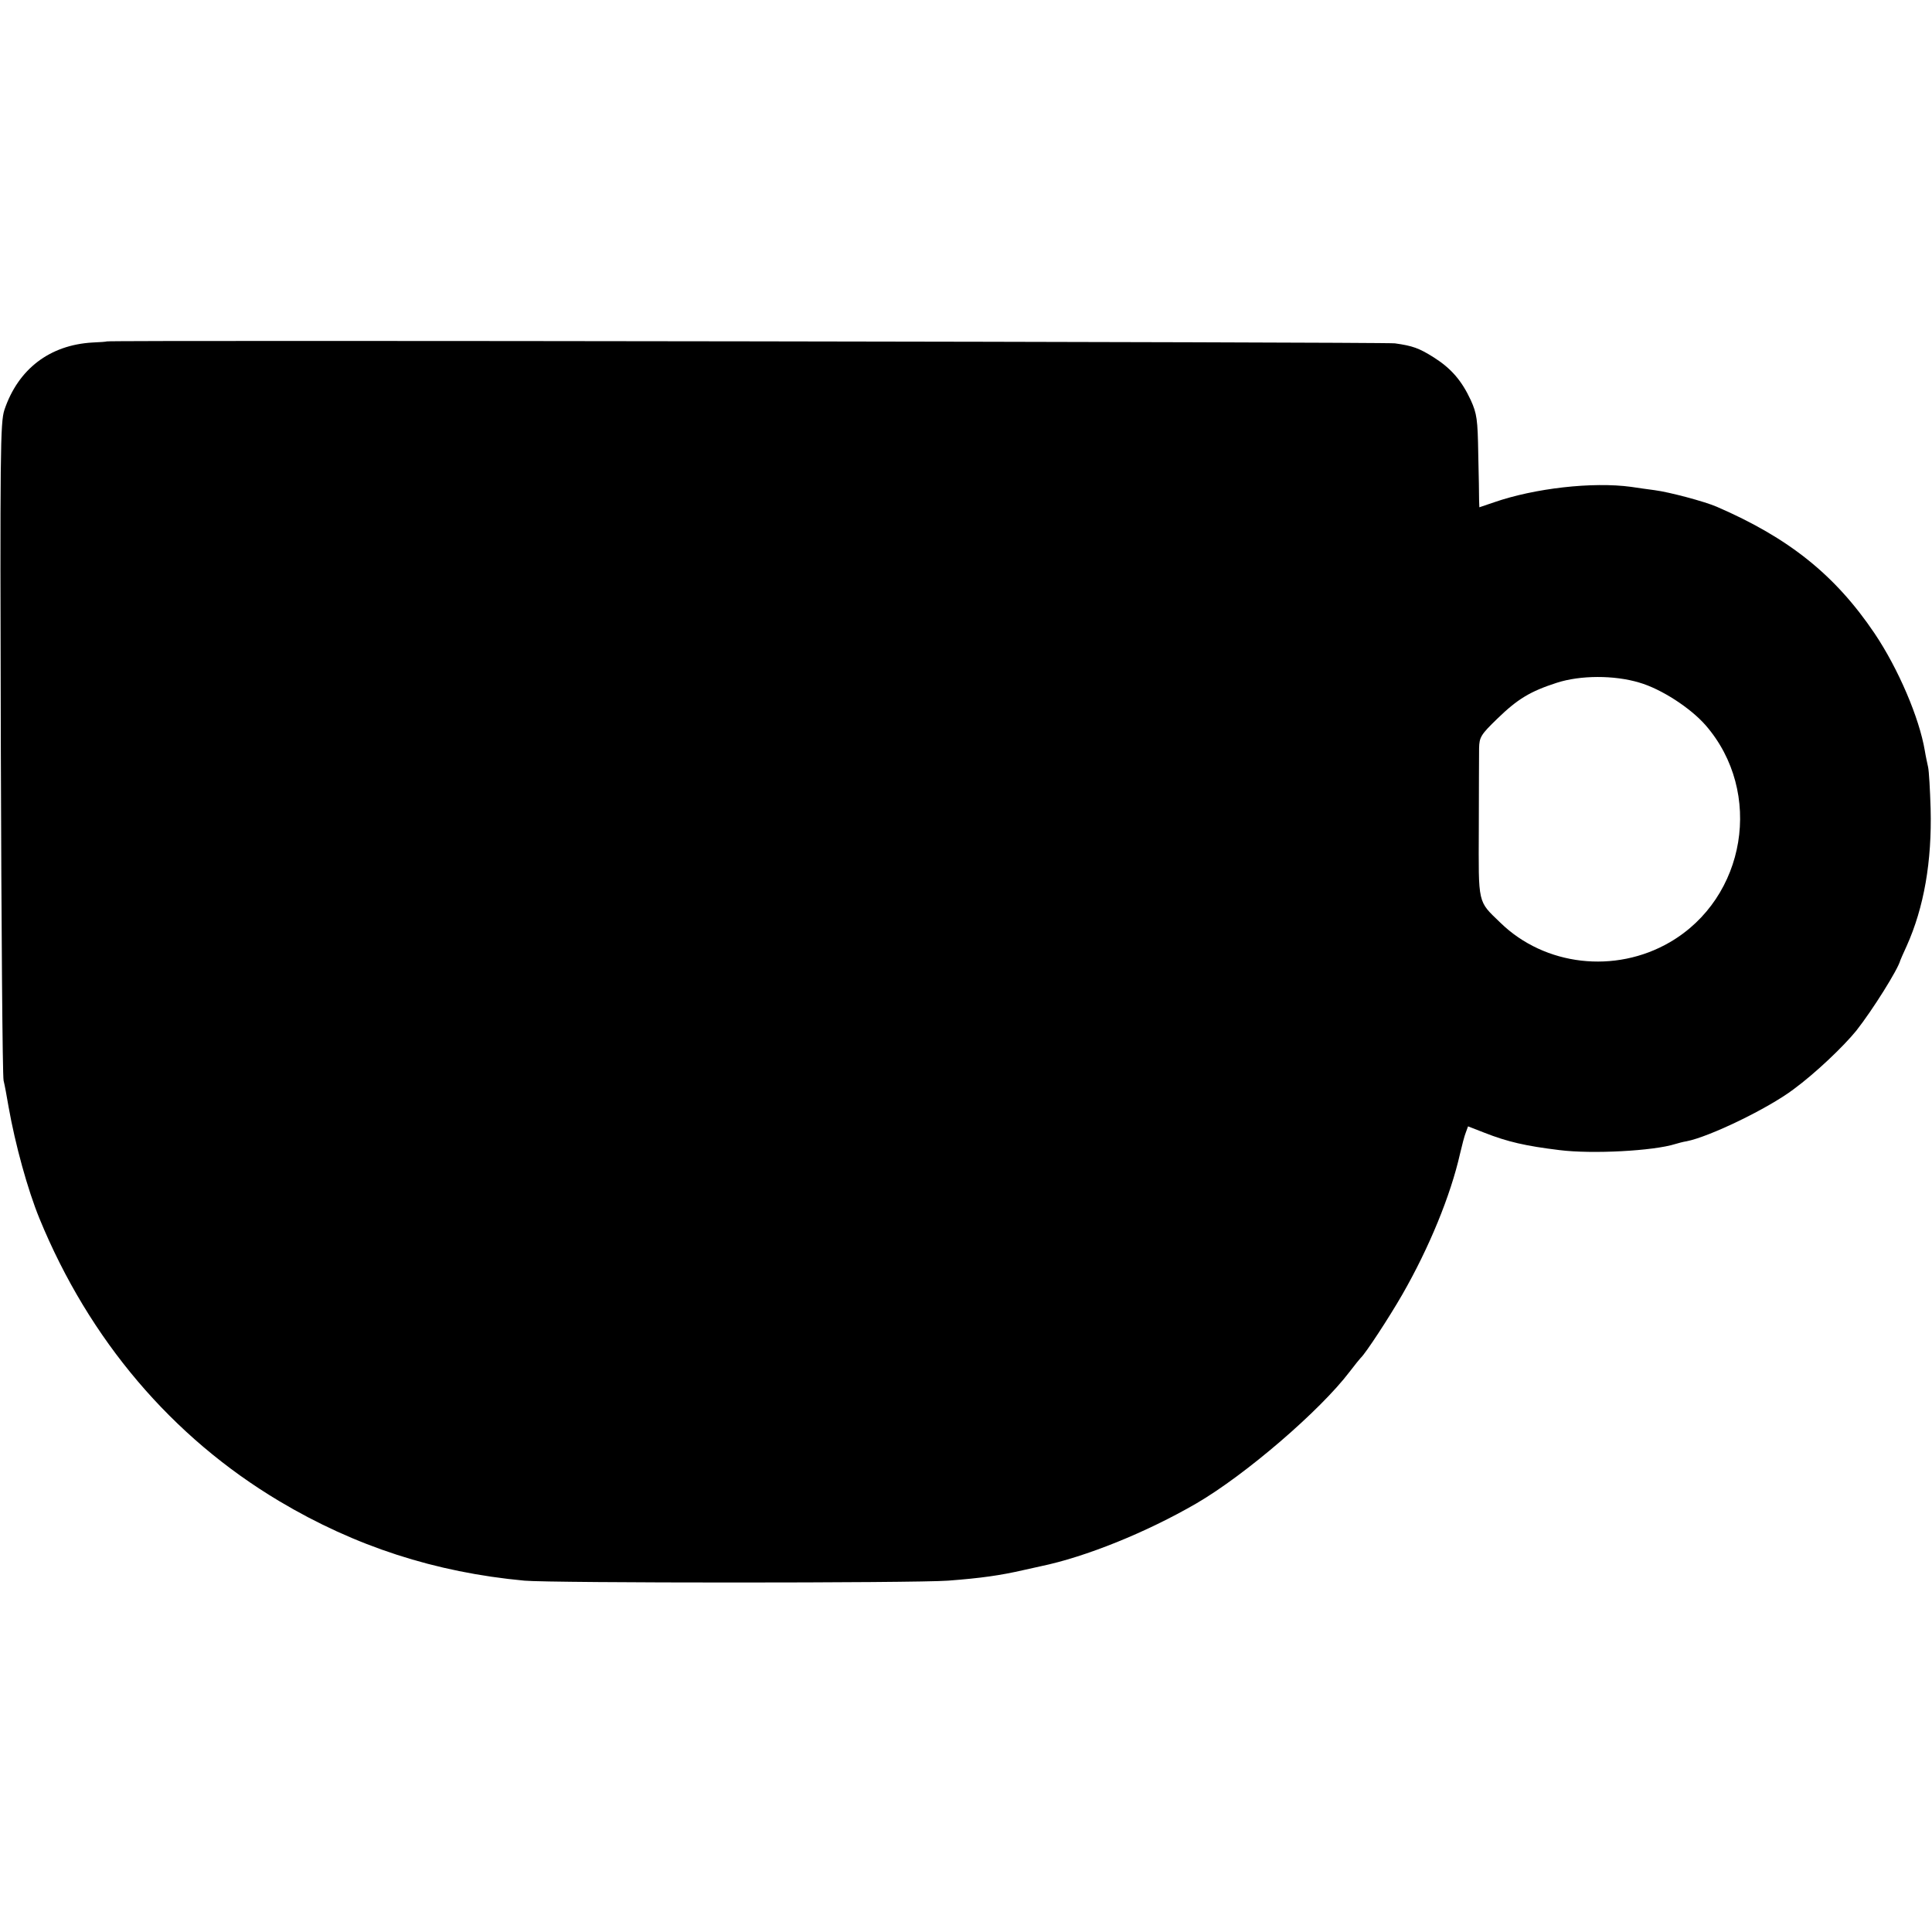
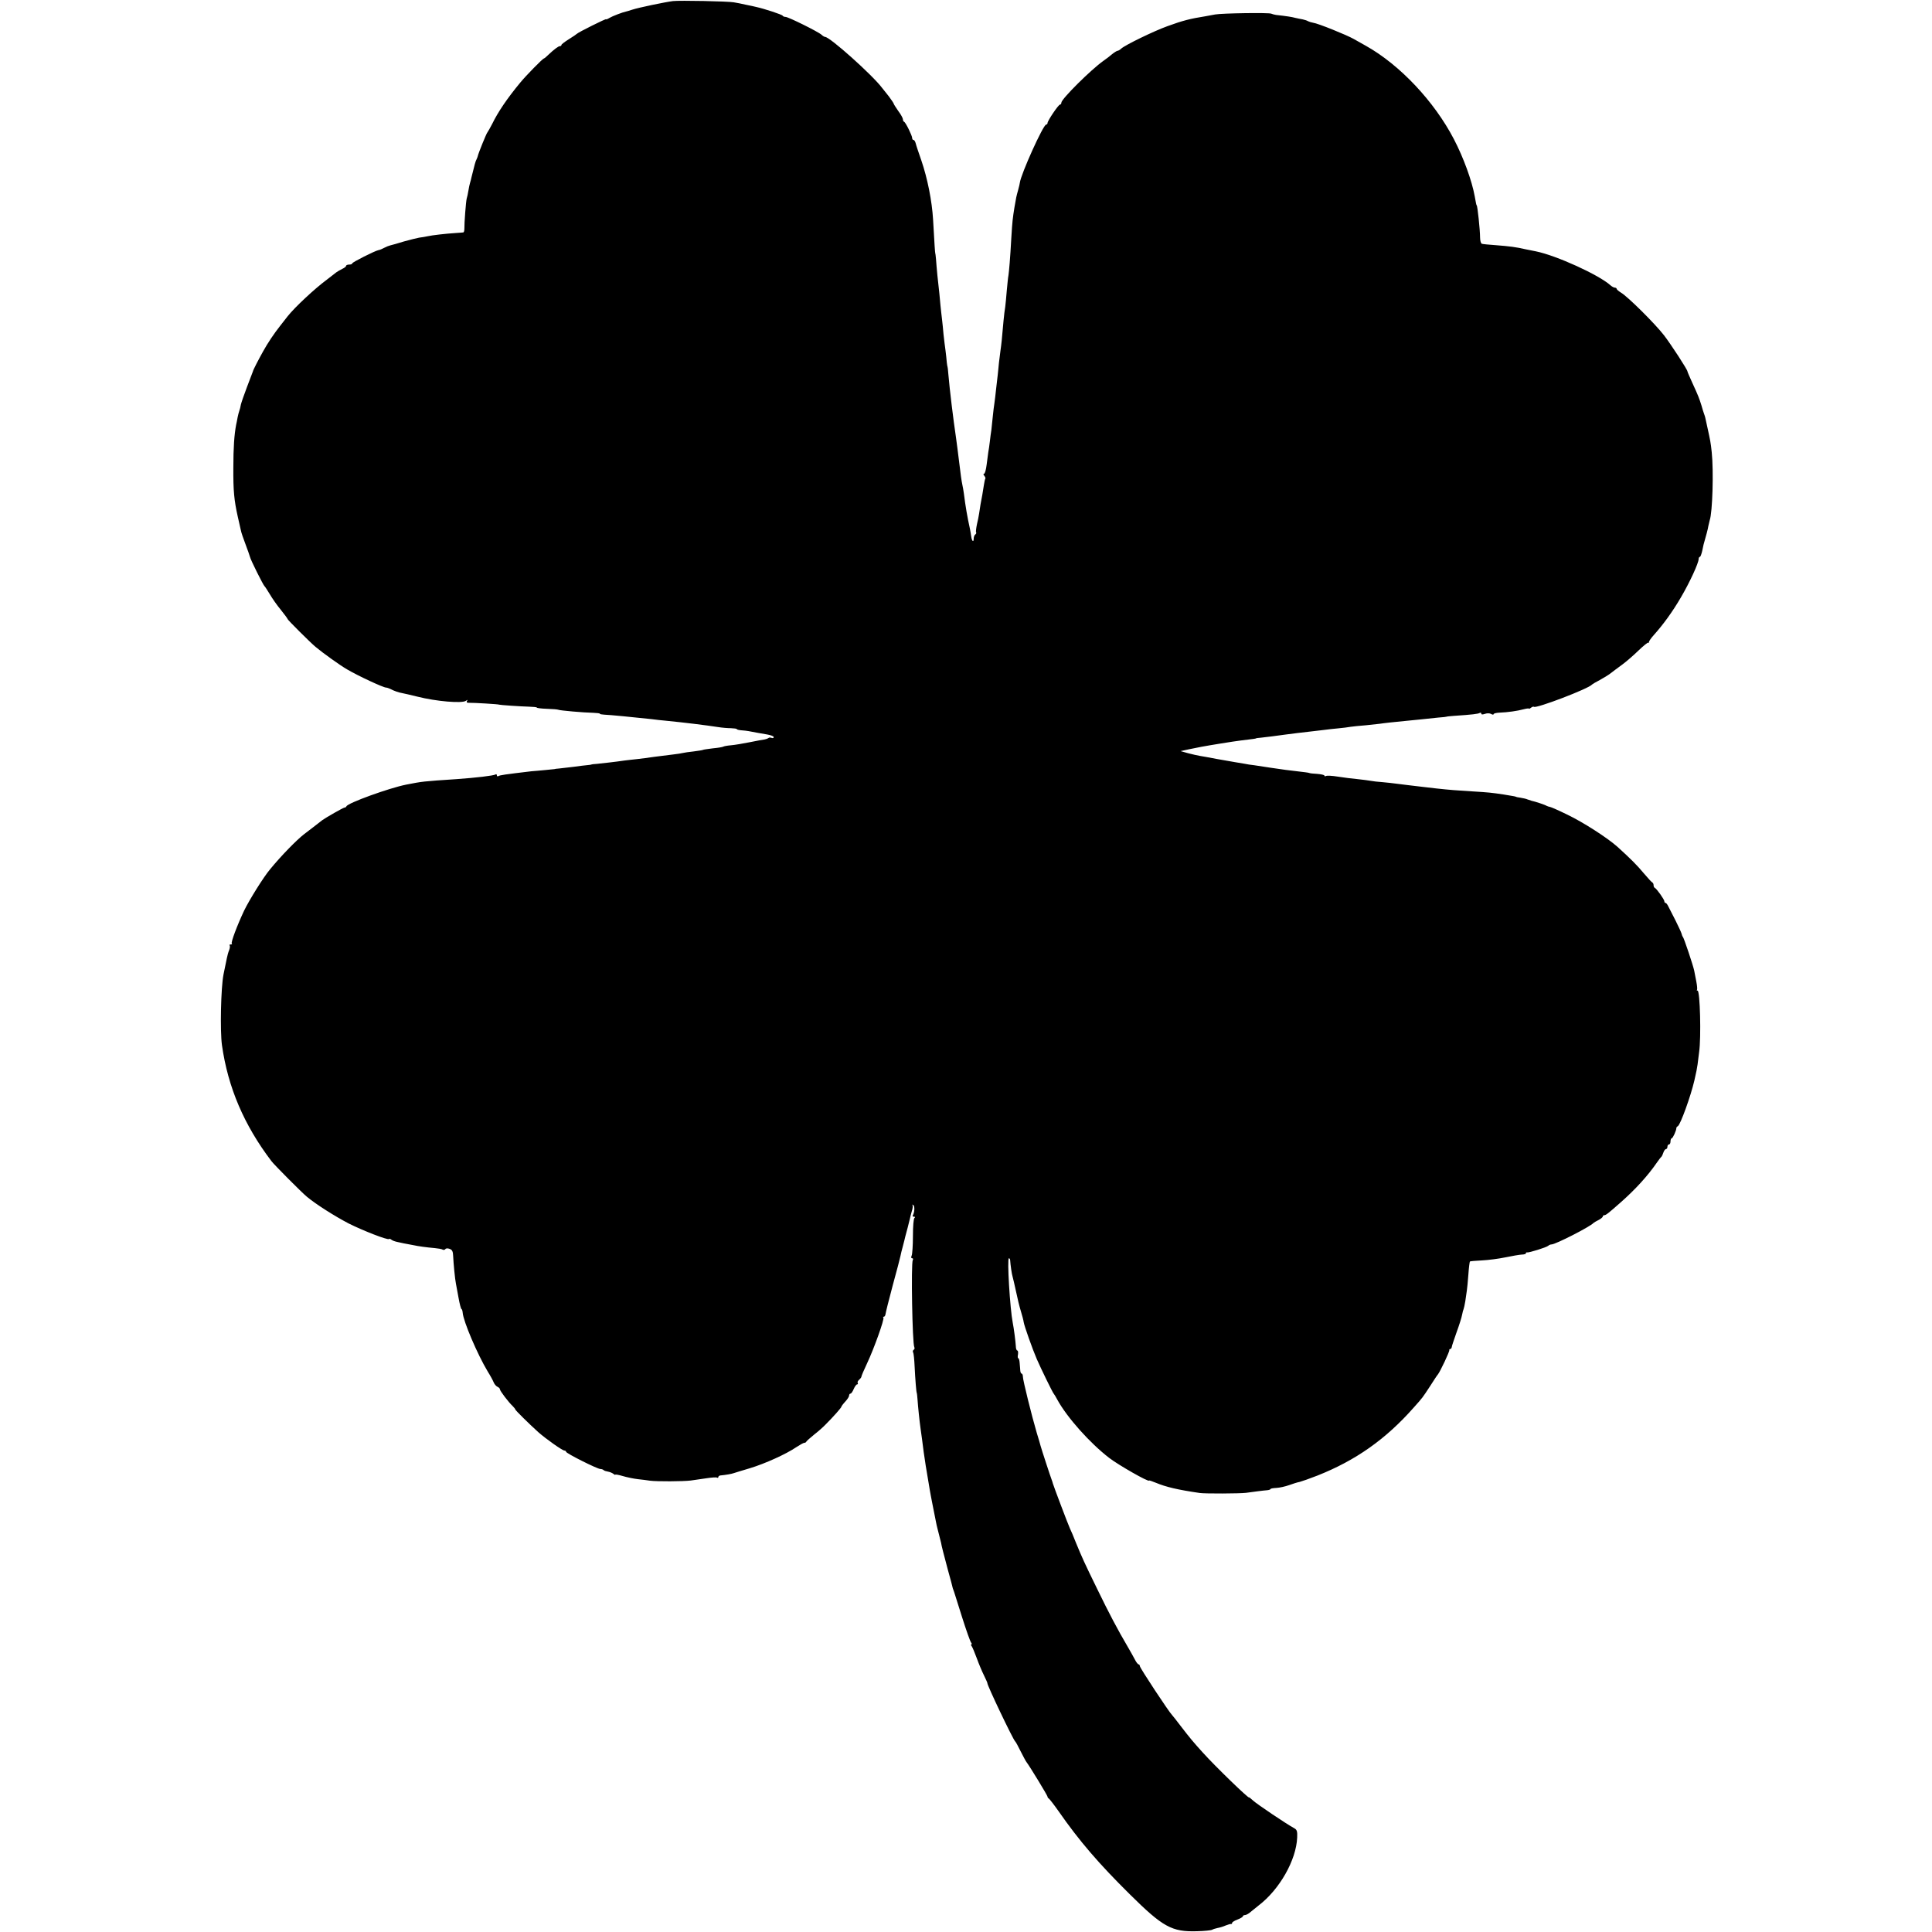
- <svg xmlns="http://www.w3.org/2000/svg" version="1.0" width="700pt" height="700pt" viewBox="0 0 700 700" preserveAspectRatio="xMidYMid meet">
-   <g transform="translate(0,700) scale(0.1,-0.1)" fill="#000000" stroke="none">
-     <path d="M387 5763 c-1 -1 -24 -3 -52 -4 -155 -9 -269 -96 -319 -244 -15 -46 -16 -145 -13 -1225 2 -646 6 -1188 10 -1205 4 -16 12 -59 18 -95 24 -136 69 -300 112 -405 180 -439 480 -792 869 -1024 275 -164 565 -258 888 -288 97 -9 1416 -9 1535 0 119 9 189 19 272 38 27 6 55 12 63 14 164 34 384 123 565 228 177 103 448 336 555 477 19 25 37 47 40 50 17 15 104 148 151 230 97 169 175 359 209 510 7 30 16 65 21 77 l8 22 59 -23 c84 -33 149 -48 272 -63 119 -15 341 -3 420 22 10 3 28 8 41 10 82 16 294 118 387 188 79 58 181 155 228 213 59 75 151 222 159 254 1 3 11 26 23 52 63 140 92 307 87 498 -2 69 -6 136 -9 150 -3 14 -9 41 -12 60 -20 119 -96 297 -182 425 -143 212 -311 346 -572 459 -44 19 -171 53 -225 60 -22 3 -60 8 -85 12 -140 19 -350 -5 -497 -56 l-53 -18 -1 26 c0 15 -1 90 -3 167 -2 126 -5 146 -27 195 -33 71 -71 115 -134 155 -54 34 -77 42 -141 51 -35 5 -4663 12 -4667 7z m5552 -1236 c80 -23 186 -92 241 -155 210 -242 147 -625 -130 -786 -198 -115 -453 -86 -614 71 -83 80 -79 64 -78 341 0 136 1 267 1 291 1 40 6 49 66 107 73 71 119 99 215 130 86 28 209 28 299 1z" />
+ <svg xmlns="http://www.w3.org/2000/svg" version="1.0" width="1256pt" height="1256pt" viewBox="0 0 1256 1256" preserveAspectRatio="xMidYMid meet">
+   <g transform="translate(0,1256) scale(0.1,-0.1)" fill="#000000" stroke="none">
+     <path d="M4375 12553 c-49 -6 -227 -43 -265 -56 -19 -6 -37 -12 -40 -12 -21 -4 -89 -30 -107 -41 -13 -8 -23 -12 -23 -9 0 5 -181 -85 -190 -95 -3 -3 -26 -19 -52 -35 -27 -17 -48 -33 -48 -37 0 -5 -4 -8 -10 -8 -10 0 -38 -21 -76 -57 -13 -13 -25 -23 -28 -23 -7 0 -117 -112 -153 -156 -86 -104 -145 -191 -183 -269 -14 -27 -28 -52 -31 -55 -6 -5 -60 -138 -63 -155 -1 -5 -5 -15 -8 -21 -6 -9 -14 -39 -33 -117 -2 -10 -6 -26 -9 -35 -3 -9 -8 -33 -11 -52 -3 -19 -8 -42 -11 -51 -5 -18 -16 -162 -15 -196 0 -13 -3 -23 -7 -24 -4 -1 -27 -2 -52 -4 -61 -4 -151 -14 -181 -21 -13 -3 -37 -7 -54 -9 -16 -3 -61 -14 -100 -25 -38 -12 -78 -23 -87 -25 -9 -2 -27 -9 -40 -16 -13 -7 -29 -14 -37 -15 -23 -4 -171 -79 -171 -86 0 -5 -9 -8 -20 -8 -11 0 -20 -4 -20 -8 0 -5 -11 -14 -25 -20 -14 -7 -31 -17 -38 -22 -7 -6 -35 -27 -62 -48 -80 -59 -210 -181 -255 -238 -8 -11 -31 -40 -50 -64 -38 -48 -79 -109 -110 -165 -30 -54 -64 -119 -66 -130 -2 -5 -19 -51 -38 -100 -19 -50 -37 -102 -40 -115 -2 -14 -7 -32 -10 -40 -3 -8 -8 -27 -11 -42 -3 -16 -7 -38 -10 -50 -12 -64 -18 -147 -18 -278 -1 -152 5 -212 29 -320 8 -36 17 -75 20 -88 2 -13 16 -53 30 -90 14 -37 27 -74 29 -82 4 -20 86 -183 94 -190 4 -3 19 -27 35 -53 15 -26 47 -72 72 -102 24 -30 44 -57 44 -60 0 -5 145 -150 181 -180 49 -41 159 -120 206 -147 73 -43 235 -118 253 -118 5 0 18 -4 28 -9 24 -13 54 -23 77 -27 11 -2 55 -12 99 -23 123 -31 290 -45 315 -27 11 8 13 8 7 -1 -5 -9 0 -13 16 -12 23 1 193 -9 193 -12 0 -2 143 -12 192 -13 29 -1 53 -3 53 -6 0 -3 30 -7 66 -8 37 -1 69 -4 73 -6 8 -5 168 -19 228 -20 24 -1 43 -3 43 -6 0 -3 12 -5 28 -6 33 -1 196 -17 307 -29 28 -4 68 -8 90 -10 130 -13 261 -29 345 -42 25 -4 62 -7 82 -7 21 -1 38 -3 38 -6 0 -3 15 -7 33 -8 30 -2 51 -6 102 -16 11 -2 39 -7 63 -11 23 -4 42 -11 42 -17 0 -6 -6 -8 -14 -5 -8 3 -17 3 -20 -1 -4 -3 -14 -7 -24 -9 -9 -1 -53 -9 -97 -18 -44 -9 -99 -18 -122 -20 -24 -2 -46 -6 -51 -9 -5 -3 -35 -8 -68 -11 -32 -4 -61 -8 -64 -10 -3 -2 -30 -6 -60 -10 -30 -3 -62 -8 -70 -10 -8 -2 -37 -7 -65 -10 -27 -3 -81 -10 -120 -15 -38 -6 -90 -12 -114 -15 -24 -2 -60 -7 -80 -9 -59 -9 -144 -18 -181 -22 -19 -1 -35 -3 -35 -4 0 -1 -11 -3 -25 -4 -14 -1 -54 -6 -90 -11 -36 -4 -78 -9 -95 -11 -16 -1 -30 -3 -30 -4 0 0 -27 -3 -60 -6 -33 -3 -73 -7 -90 -8 -176 -21 -205 -25 -216 -32 -5 -3 -9 0 -9 6 0 6 -4 9 -9 5 -14 -8 -126 -21 -251 -30 -225 -15 -222 -15 -330 -36 -110 -22 -379 -119 -388 -141 -2 -5 -7 -8 -12 -8 -8 0 -123 -66 -145 -82 -22 -18 -92 -71 -118 -91 -48 -37 -148 -139 -221 -228 -43 -51 -135 -199 -169 -269 -46 -98 -87 -207 -80 -214 4 -3 0 -6 -7 -6 -7 0 -11 -3 -7 -6 3 -3 2 -17 -3 -30 -6 -14 -12 -37 -15 -52 -3 -15 -13 -63 -22 -107 -17 -85 -23 -368 -10 -460 39 -275 144 -520 322 -754 17 -23 198 -205 230 -231 60 -50 182 -127 272 -174 94 -47 253 -109 262 -101 2 3 9 1 15 -4 7 -6 24 -12 39 -15 26 -6 49 -11 105 -21 32 -7 82 -14 139 -19 22 -2 46 -6 51 -10 6 -3 13 -2 17 3 3 6 15 7 28 2 17 -6 22 -17 23 -47 2 -47 12 -151 18 -179 2 -11 10 -53 17 -92 7 -40 16 -73 19 -73 3 0 7 -11 8 -24 4 -56 96 -271 162 -381 17 -27 35 -60 40 -73 5 -12 17 -25 25 -28 8 -4 15 -10 15 -16 0 -10 56 -84 83 -109 9 -9 17 -19 17 -22 0 -5 89 -93 150 -148 50 -44 156 -119 169 -119 6 0 11 -4 11 -8 0 -10 203 -112 223 -112 7 0 17 -3 21 -7 3 -4 16 -8 28 -10 12 -2 27 -8 35 -14 7 -6 13 -9 13 -6 0 3 22 -1 49 -9 27 -8 71 -17 97 -20 27 -3 62 -7 79 -10 46 -6 215 -5 265 1 25 4 72 10 104 15 32 5 63 7 67 4 5 -3 9 -1 9 4 0 5 6 9 13 10 33 3 74 10 87 15 8 3 55 17 105 32 99 30 236 92 302 137 23 15 46 28 51 28 6 0 12 3 14 8 2 4 24 24 50 45 26 20 60 50 75 66 52 52 103 110 103 116 0 3 11 18 25 33 14 15 25 32 25 39 0 7 4 13 9 13 5 0 14 13 21 30 7 16 17 30 22 30 5 0 7 4 4 9 -3 5 1 14 9 21 8 7 15 16 15 20 0 5 16 43 36 85 46 97 115 291 107 299 -4 3 -2 6 3 6 5 0 10 8 11 18 1 9 22 94 47 187 26 94 48 179 50 190 2 11 9 40 16 65 7 25 13 52 15 60 2 8 9 35 16 60 6 25 13 52 15 60 1 8 7 29 12 47 6 17 7 35 4 39 -4 4 -2 4 5 0 11 -6 9 -48 -3 -68 -3 -4 1 -8 8 -8 8 0 9 -3 3 -8 -6 -4 -10 -55 -10 -117 0 -60 -4 -118 -8 -127 -5 -11 -4 -18 3 -18 6 0 8 -5 4 -12 -12 -20 -3 -545 10 -566 3 -6 2 -13 -4 -17 -6 -4 -7 -11 -4 -17 4 -6 8 -47 10 -92 4 -82 11 -171 14 -171 1 0 3 -20 5 -45 3 -45 13 -142 20 -190 2 -14 6 -43 9 -65 3 -22 8 -60 11 -85 5 -38 16 -110 40 -249 2 -14 9 -47 14 -75 19 -95 22 -111 26 -131 2 -11 6 -29 9 -40 8 -30 23 -89 24 -95 2 -16 18 -78 44 -175 17 -60 31 -114 32 -120 2 -5 6 -17 9 -25 3 -8 26 -82 52 -165 26 -82 52 -156 58 -163 5 -6 6 -12 2 -12 -4 0 -3 -6 2 -12 5 -7 20 -42 33 -78 13 -36 34 -86 47 -112 13 -27 23 -49 22 -50 -3 -11 166 -365 180 -378 4 -3 20 -32 36 -65 17 -33 33 -64 38 -70 21 -27 137 -218 137 -225 0 -5 4 -10 8 -12 4 -2 33 -39 64 -83 135 -194 261 -340 462 -539 216 -214 274 -246 438 -241 47 1 91 6 97 9 6 4 22 9 36 12 13 2 37 9 52 16 16 6 31 11 36 10 4 -1 7 2 7 7 0 5 16 15 35 22 19 7 35 17 35 21 0 4 6 8 13 8 8 0 25 9 38 21 13 11 37 30 52 42 136 104 244 295 250 441 2 40 -2 51 -18 60 -52 28 -243 157 -267 179 -16 15 -28 24 -28 22 0 -11 -221 203 -300 291 -60 66 -86 97 -145 174 -27 36 -52 67 -55 70 -19 18 -210 307 -210 319 0 6 -4 11 -8 11 -5 0 -16 15 -25 33 -9 17 -30 55 -46 82 -62 105 -121 216 -198 375 -87 178 -97 201 -138 300 -14 36 -32 79 -40 95 -14 31 -105 272 -110 290 -1 6 -5 17 -8 25 -8 20 -67 201 -72 220 -2 8 -13 47 -25 85 -33 112 -90 342 -90 364 0 12 -4 21 -8 21 -4 0 -8 8 -9 18 -1 9 -2 32 -4 49 -1 18 -5 33 -9 33 -4 0 -5 11 -2 25 2 14 0 25 -4 25 -5 0 -10 12 -10 28 -2 33 -13 118 -20 152 -18 91 -38 420 -25 420 4 0 8 -6 8 -12 2 -32 11 -94 16 -108 3 -8 12 -51 22 -95 9 -44 23 -102 32 -130 8 -27 17 -59 18 -70 4 -26 57 -175 85 -240 26 -60 103 -218 110 -225 3 -3 14 -21 24 -40 63 -115 211 -281 337 -378 58 -45 259 -160 259 -147 0 2 19 -4 43 -14 67 -28 143 -46 287 -67 35 -5 258 -4 300 1 19 3 53 7 75 10 22 3 50 6 63 7 12 1 22 5 22 8 0 3 17 6 38 7 20 1 57 9 82 18 25 9 56 19 69 21 12 3 64 21 115 41 250 99 446 237 629 445 58 65 53 59 105 138 23 36 45 70 50 75 15 19 77 150 74 158 -1 4 2 7 6 7 5 0 9 6 10 13 0 6 15 49 31 95 17 46 33 97 36 114 3 17 8 34 10 38 2 4 7 27 11 51 3 24 8 55 10 69 2 14 7 61 10 105 3 44 8 82 10 84 2 2 37 5 78 7 41 2 110 11 153 20 43 9 90 17 106 18 15 0 27 4 27 8 0 5 3 7 8 6 11 -3 126 33 137 43 5 5 15 9 22 9 25 0 251 115 273 140 3 3 17 11 33 19 15 8 27 18 27 23 0 4 4 8 10 8 10 0 28 14 108 85 94 83 175 172 232 255 13 19 27 37 31 40 3 3 9 15 13 28 4 12 12 22 17 22 5 0 9 7 9 15 0 8 5 15 10 15 6 0 10 9 10 20 0 11 4 20 8 20 7 0 31 52 30 67 0 3 4 9 10 12 17 11 83 193 107 296 14 62 16 71 21 105 2 19 7 55 10 80 14 96 6 400 -10 400 -5 0 -7 2 -4 5 3 3 1 27 -4 53 -5 26 -11 58 -14 72 -7 34 -67 214 -74 220 -3 3 -6 12 -8 20 -2 8 -20 47 -39 85 -20 39 -41 80 -47 92 -6 13 -14 23 -18 23 -5 0 -8 5 -8 11 0 11 -50 82 -62 87 -5 2 -8 10 -8 17 0 7 -3 15 -7 17 -5 2 -29 28 -56 60 -45 54 -84 93 -172 173 -65 58 -223 160 -328 210 -53 26 -103 48 -110 49 -6 1 -16 4 -22 7 -10 7 -77 29 -98 33 -7 2 -19 6 -27 9 -8 4 -28 8 -45 11 -16 2 -30 5 -30 6 0 2 -20 5 -80 15 -79 12 -102 14 -200 20 -101 6 -153 10 -235 19 -24 3 -67 8 -95 11 -84 10 -128 15 -165 20 -19 3 -60 7 -90 10 -30 2 -66 6 -80 9 -14 3 -52 7 -85 11 -33 3 -90 10 -127 16 -37 6 -72 8 -78 4 -5 -3 -10 -2 -10 3 0 4 -21 9 -47 11 -26 1 -49 4 -52 6 -4 2 -35 6 -71 10 -71 8 -84 10 -180 24 -36 6 -83 13 -105 16 -22 2 -51 7 -65 10 -14 2 -41 7 -60 10 -19 3 -73 13 -120 21 -47 9 -96 18 -110 20 -14 2 -47 10 -75 17 l-50 14 55 12 c30 6 66 13 80 16 47 9 207 35 256 41 84 10 99 12 99 14 0 1 14 3 30 4 30 3 116 14 165 21 34 5 105 13 165 20 28 3 66 8 85 10 19 3 60 7 90 10 30 3 66 7 80 10 14 2 59 7 100 10 41 4 83 9 92 10 16 3 98 12 183 20 22 2 63 6 90 9 28 3 75 8 105 11 30 2 55 5 55 6 0 1 20 3 45 5 121 8 160 13 169 19 6 3 11 2 11 -4 0 -7 8 -7 23 -2 14 5 30 5 40 0 9 -6 17 -6 17 -2 0 5 17 9 38 10 53 2 117 11 157 22 19 5 35 7 35 4 0 -3 6 0 13 6 8 6 16 9 19 6 13 -13 359 119 378 145 3 3 25 16 50 29 24 13 57 33 72 45 15 11 48 37 75 56 26 19 73 60 105 91 32 31 60 53 63 51 3 -3 5 -1 5 5 0 5 14 25 31 44 61 68 121 150 177 246 57 97 115 223 115 249 0 8 4 14 8 14 4 0 10 17 15 38 4 20 8 39 9 42 17 59 28 100 31 120 3 14 7 31 9 38 18 51 26 319 13 442 -7 66 -9 74 -30 170 -13 60 -12 58 -20 80 -3 8 -11 33 -17 55 -15 47 -19 59 -60 148 -17 37 -31 70 -31 73 0 11 -106 174 -152 234 -57 74 -235 251 -279 277 -16 10 -29 21 -29 25 0 4 -5 8 -12 8 -6 0 -19 7 -28 15 -75 68 -352 194 -485 221 -11 2 -40 8 -65 13 -65 15 -105 20 -195 27 -44 3 -85 7 -91 9 -7 2 -12 21 -12 42 0 48 -17 208 -22 208 -2 0 -5 15 -13 60 -18 100 -73 251 -135 370 -128 246 -351 483 -572 607 -25 14 -61 34 -80 45 -46 26 -234 102 -263 105 -12 2 -27 7 -33 10 -6 4 -21 9 -35 12 -13 2 -35 7 -49 10 -22 6 -54 11 -125 19 -11 2 -24 5 -30 8 -14 8 -322 3 -365 -5 -19 -4 -48 -9 -65 -12 -95 -15 -147 -28 -245 -64 -89 -32 -274 -122 -301 -146 -8 -8 -19 -14 -23 -14 -5 0 -21 -10 -36 -22 -15 -13 -40 -32 -56 -43 -82 -58 -273 -248 -274 -272 0 -7 -4 -13 -9 -13 -10 0 -81 -105 -81 -120 0 -5 -4 -10 -9 -10 -19 0 -164 -322 -171 -378 0 -4 -5 -25 -11 -47 -12 -43 -13 -48 -24 -113 -11 -68 -14 -92 -20 -192 -8 -145 -15 -222 -19 -250 -3 -14 -7 -59 -11 -100 -3 -41 -8 -88 -10 -105 -3 -16 -8 -57 -11 -90 -11 -129 -14 -152 -20 -195 -3 -25 -8 -61 -10 -80 -2 -19 -5 -55 -8 -80 -3 -25 -8 -67 -11 -95 -3 -27 -7 -65 -10 -84 -3 -18 -8 -59 -11 -90 -3 -31 -7 -69 -9 -86 -3 -16 -7 -50 -10 -75 -3 -24 -7 -56 -10 -69 -2 -14 -7 -52 -11 -83 -4 -32 -11 -58 -17 -58 -5 0 -5 -5 2 -13 6 -8 9 -16 7 -18 -2 -2 -7 -22 -10 -44 -4 -23 -8 -50 -10 -62 -6 -28 -17 -92 -21 -123 -2 -14 -8 -45 -14 -69 -5 -25 -8 -48 -5 -52 2 -4 0 -10 -6 -14 -5 -3 -10 -16 -10 -27 0 -27 -12 -16 -16 14 -2 13 -5 34 -8 48 -18 82 -29 146 -40 233 -2 17 -7 43 -10 57 -5 23 -11 65 -21 150 -7 55 -15 122 -20 155 -17 114 -41 309 -50 415 -2 25 -4 45 -5 45 -1 0 -3 14 -5 30 -1 17 -5 50 -8 75 -4 25 -9 72 -13 105 -3 33 -7 78 -10 100 -3 22 -7 63 -10 90 -4 52 -8 84 -20 195 -3 36 -8 83 -9 105 -2 22 -4 40 -5 40 -1 0 -5 53 -14 217 -7 122 -37 270 -76 384 -17 49 -34 99 -37 112 -3 12 -9 22 -14 22 -5 0 -9 6 -9 13 0 15 -42 101 -52 105 -5 2 -8 9 -8 16 0 7 -13 32 -30 54 -16 23 -30 45 -30 48 0 3 -15 25 -32 48 -18 22 -37 47 -43 54 -63 84 -340 332 -371 332 -4 0 -15 6 -23 14 -22 20 -216 116 -234 116 -9 0 -17 4 -19 8 -3 7 -118 45 -173 57 -11 3 -40 9 -65 14 -25 6 -61 13 -80 16 -40 7 -350 13 -395 8z" />
  </g>
</svg>
